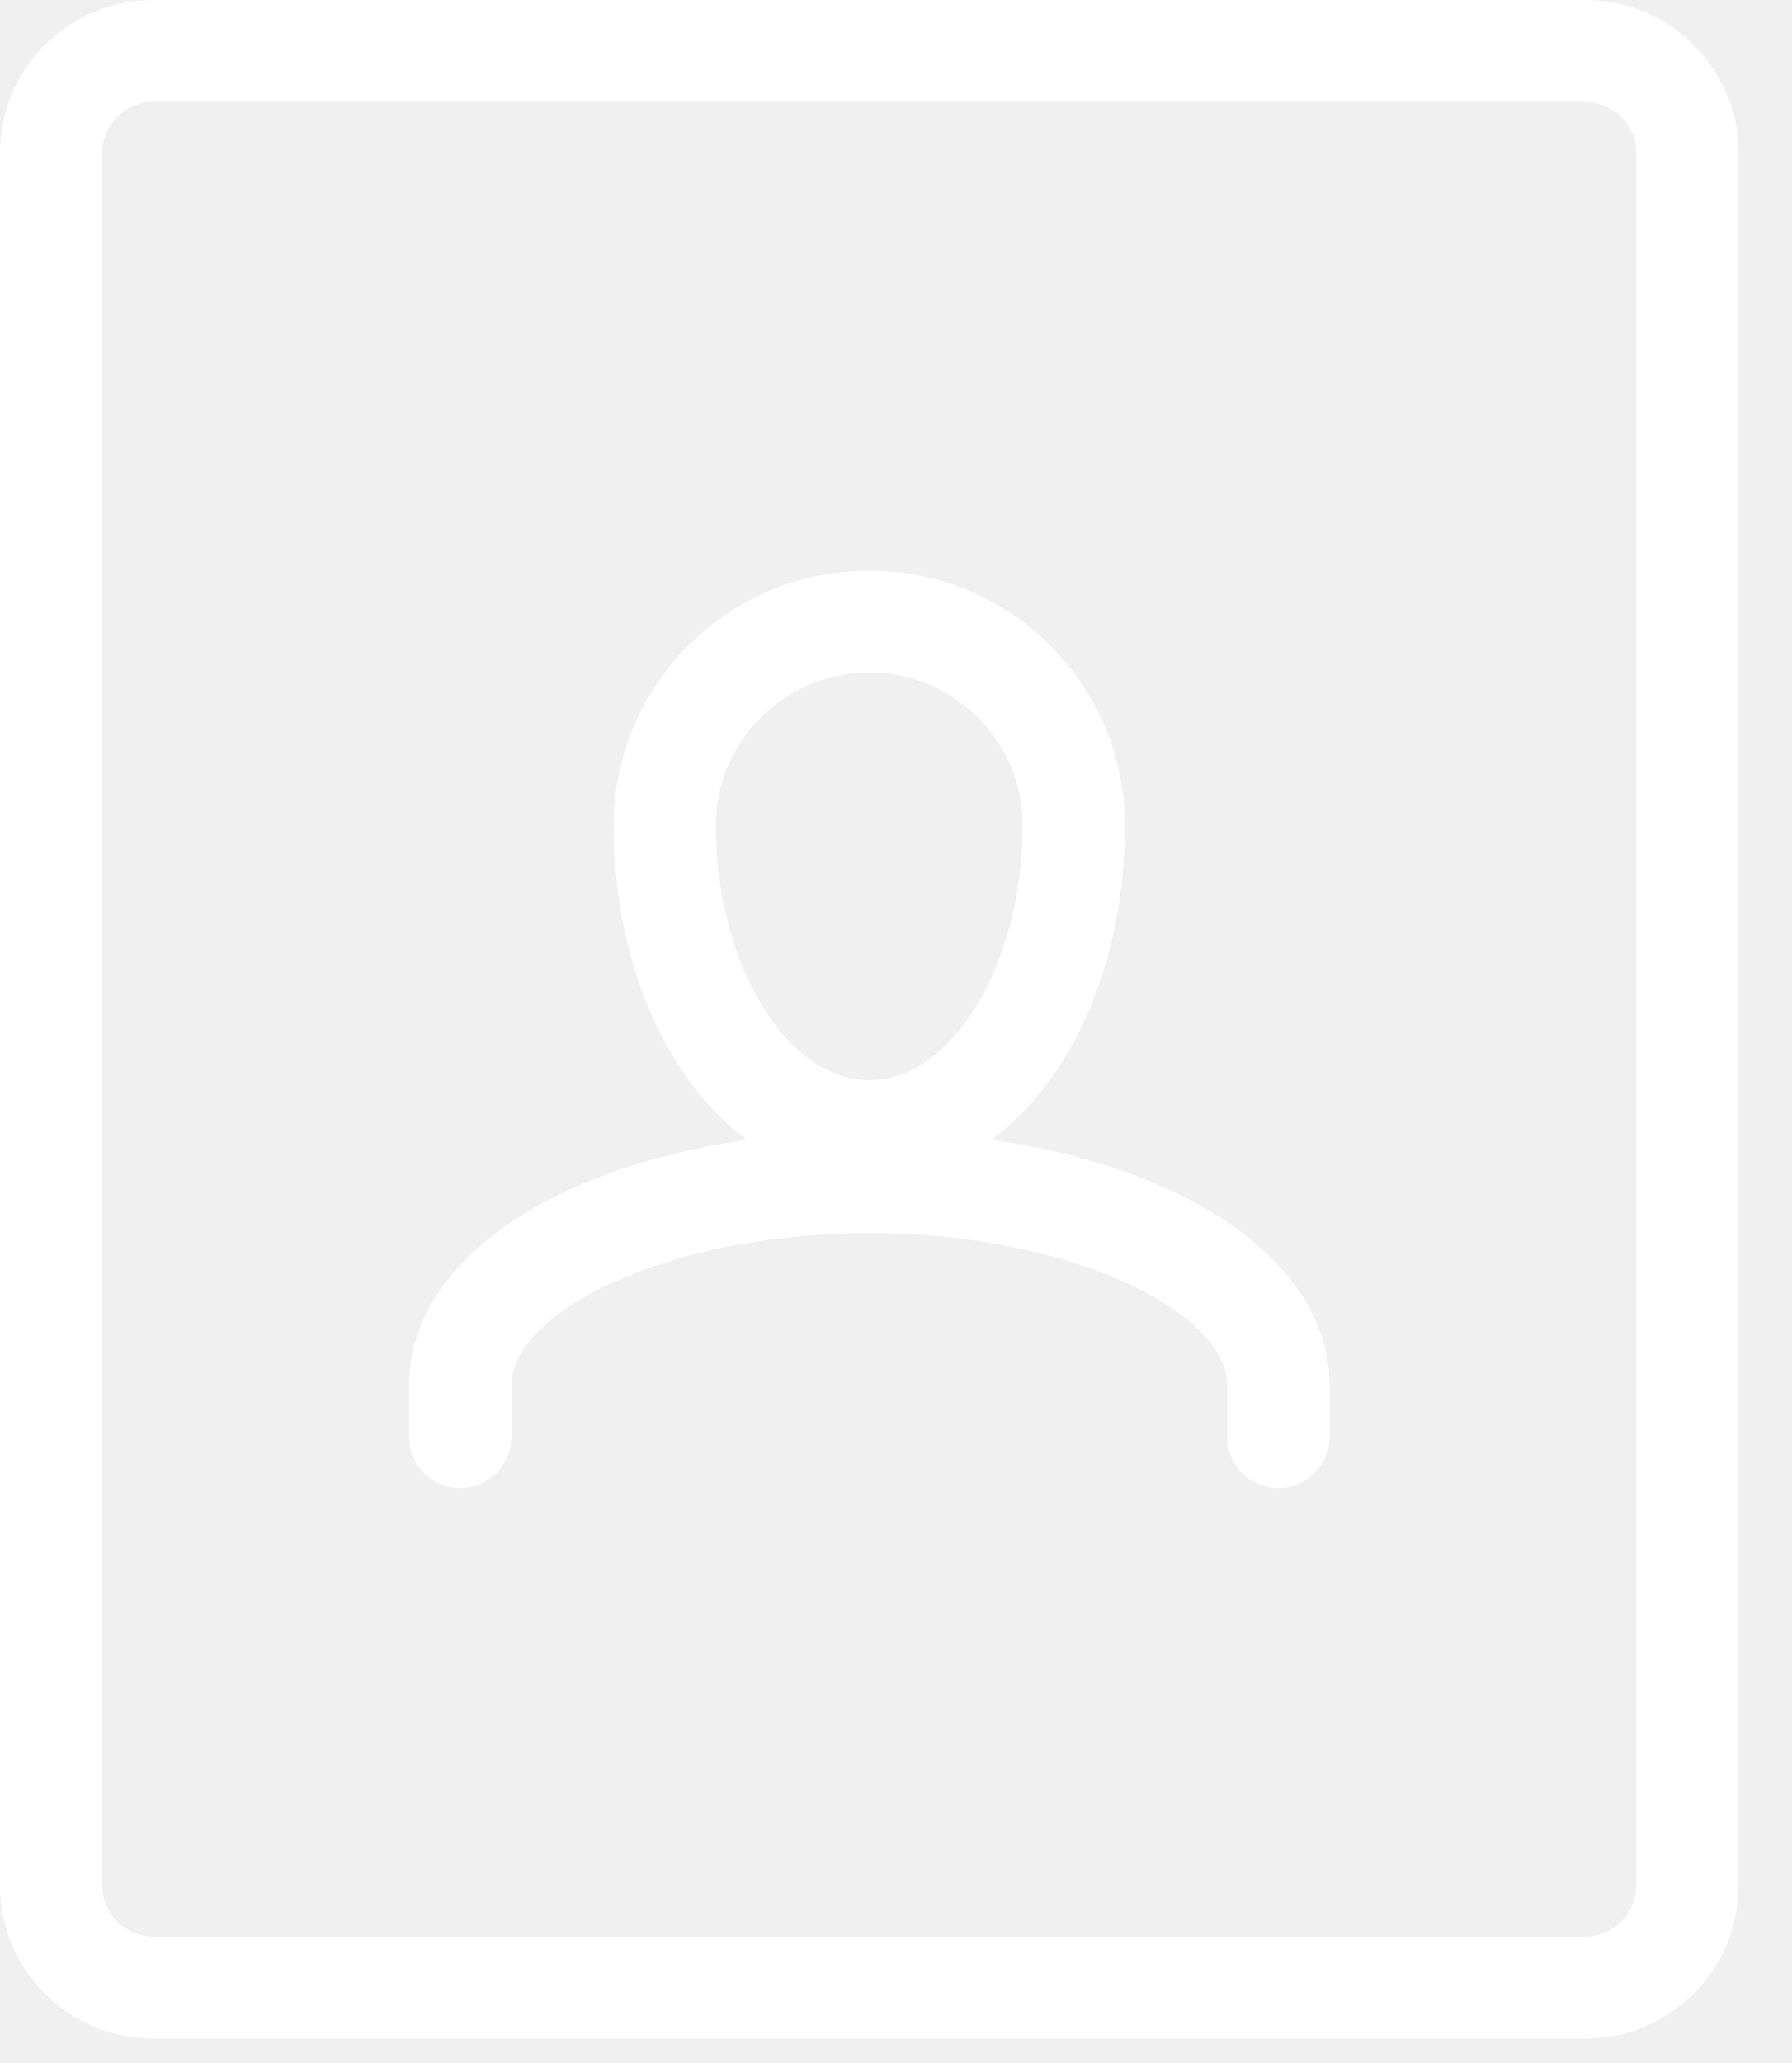
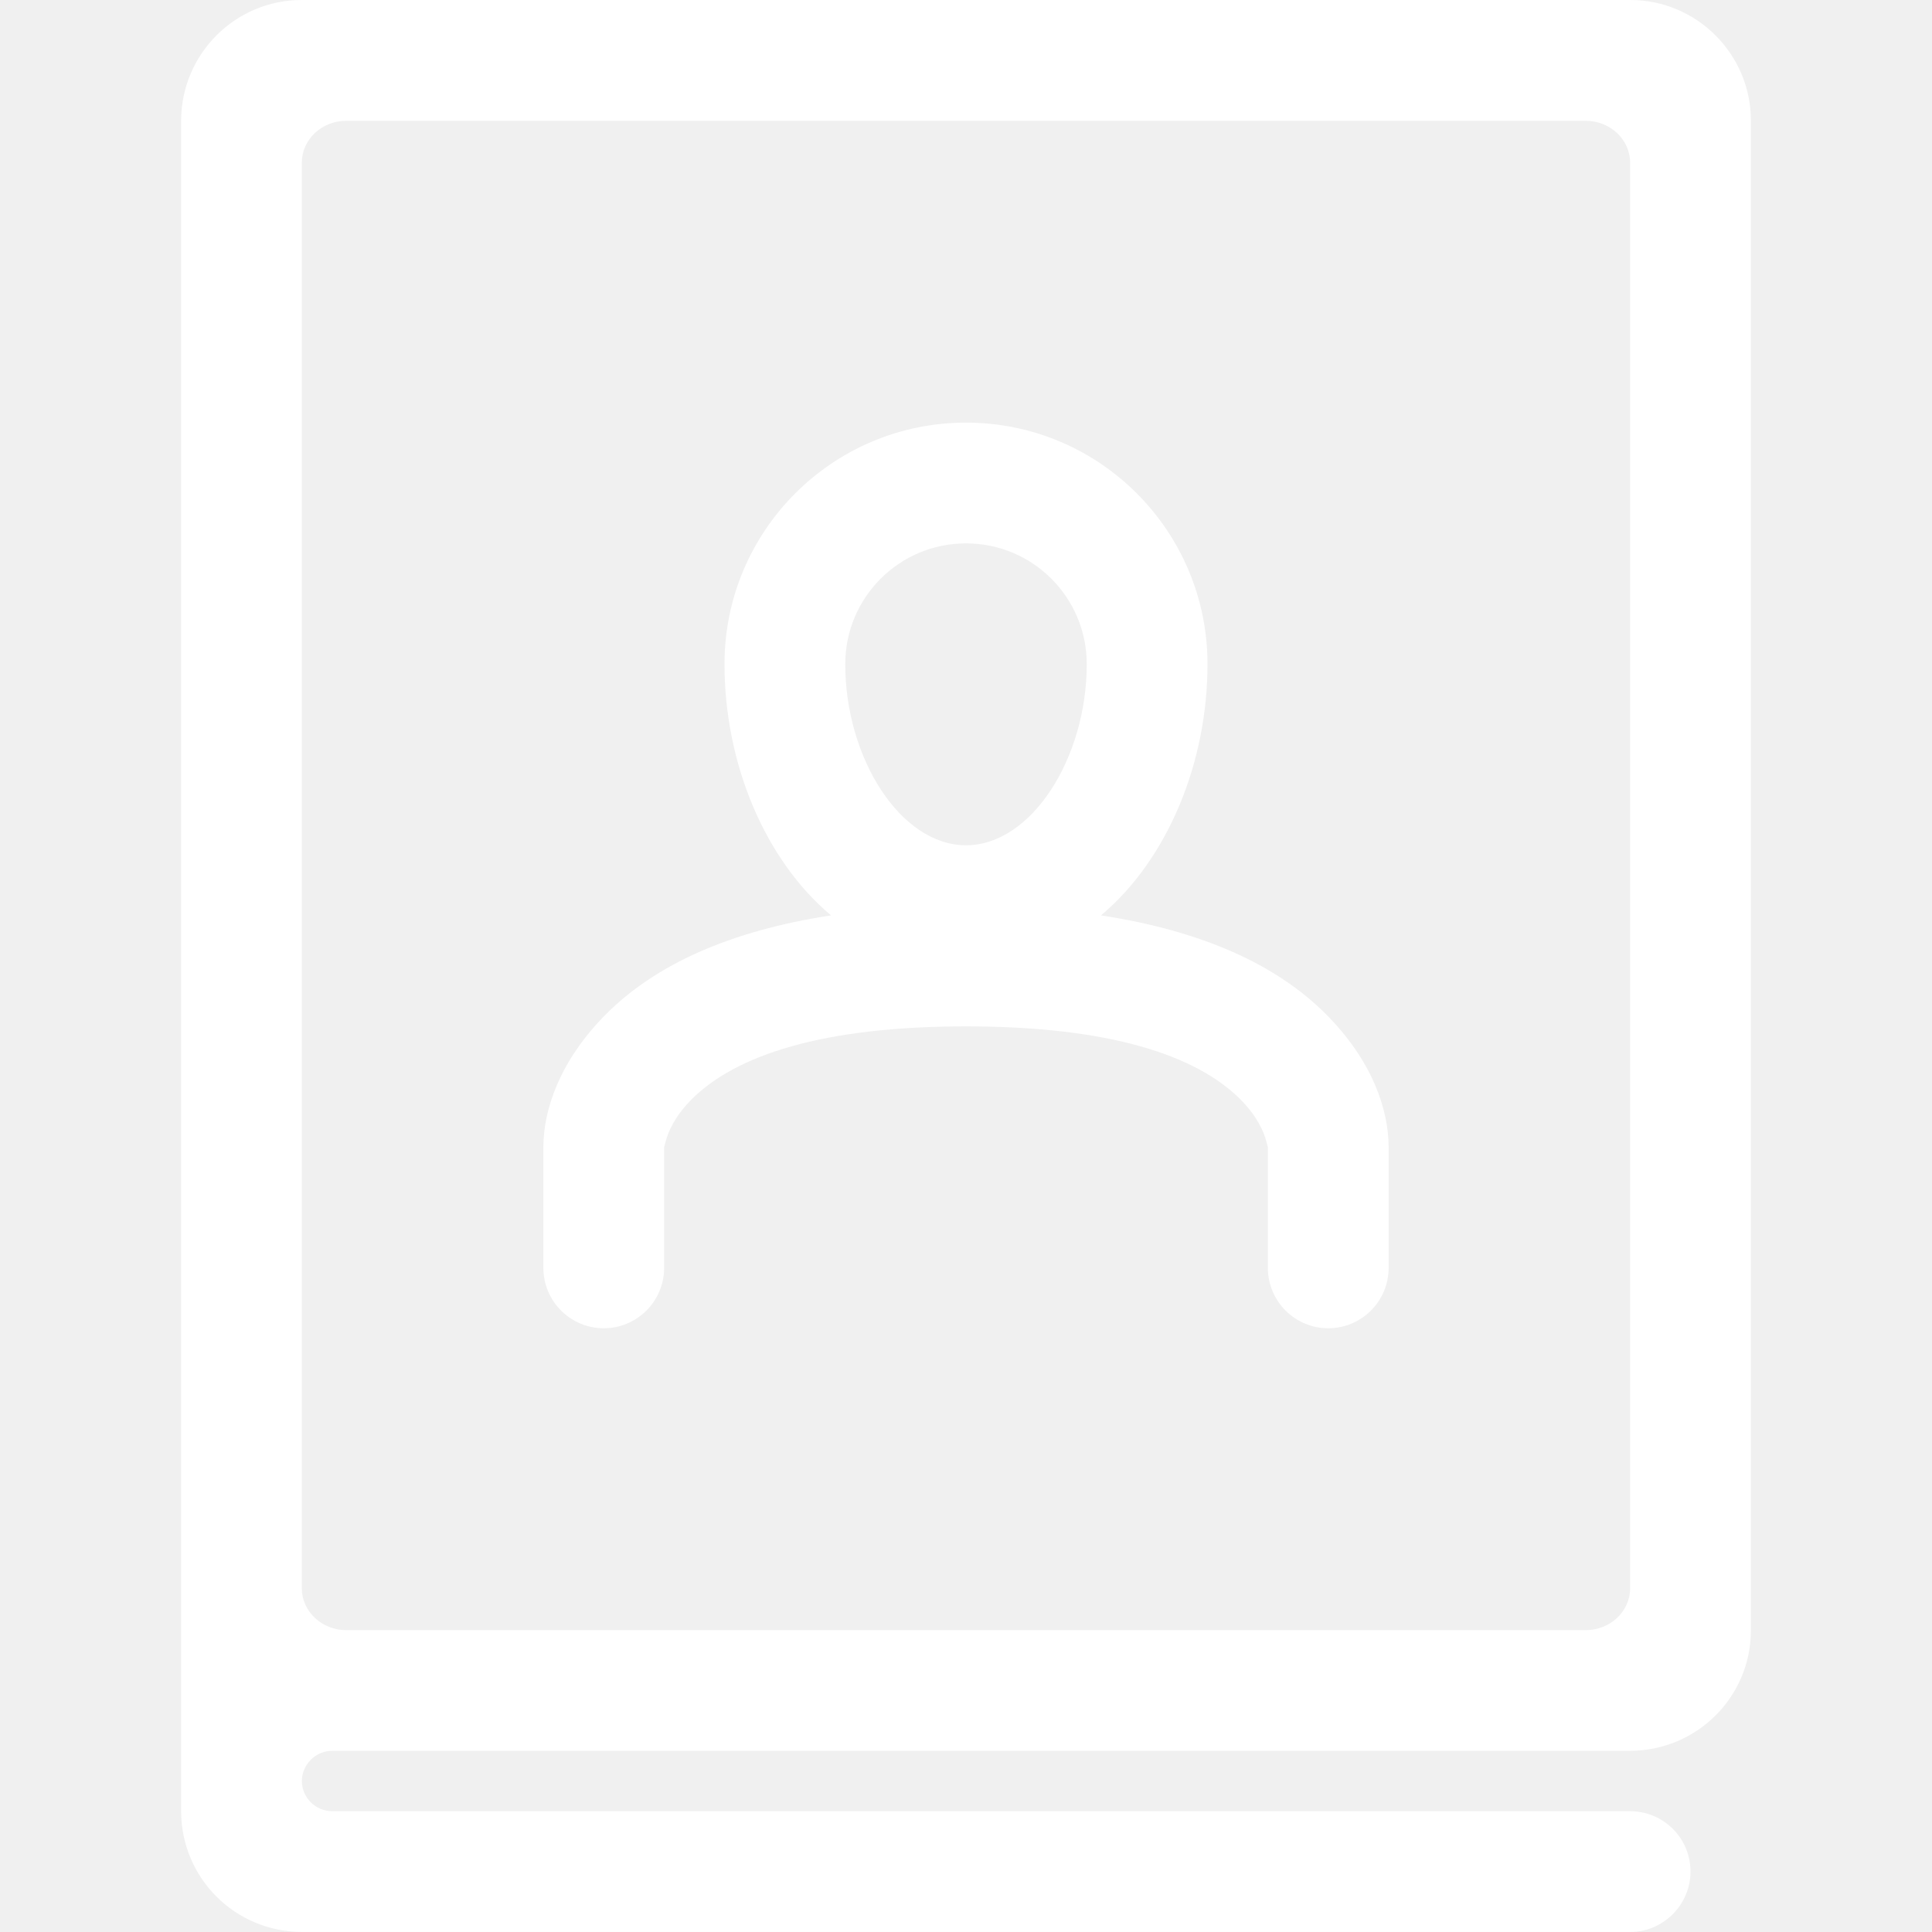
- <svg xmlns="http://www.w3.org/2000/svg" width="33px" height="38px" viewBox="0 0 33 38" version="1.1">
-   <defs />
-   <g id="Design" stroke="none" stroke-width="1" fill="none" fill-rule="evenodd">
-     <g id="2b-Ungoogle" transform="translate(-263, -938)" fill="#FFFFFF">
-       <g id="Section-1" transform="translate(0, 678)">
-         <g id="3" transform="translate(263, 254)">
-           <path d="M8.478,33.408 C8.999,33.408 9.421,32.988 9.421,32.469 L9.421,31.515 C9.421,30.192 12.241,28.714 16.015,28.714 C19.788,28.714 22.609,30.192 22.609,31.515 L22.609,32.469 C22.609,32.988 23.03,33.408 23.551,33.408 C24.071,33.408 24.493,32.988 24.493,32.469 L24.493,31.515 C24.493,29.284 21.937,27.516 18.272,26.996 C19.745,25.898 20.724,23.74 20.724,21.204 C20.724,18.615 18.612,16.51 16.015,16.51 C13.418,16.51 11.305,18.615 11.305,21.204 C11.305,23.74 12.284,25.898 13.757,26.996 C10.092,27.516 7.536,29.284 7.536,31.515 L7.536,32.469 C7.536,32.988 7.958,33.408 8.478,33.408 L8.478,33.408 Z M13.188,21.204 C13.188,19.651 14.456,18.387 16.015,18.387 C17.573,18.387 18.841,19.651 18.841,21.204 C18.841,23.748 17.546,25.898 16.015,25.898 C14.483,25.898 13.188,23.748 13.188,21.204 L13.188,21.204 Z M29.203,6 L2.826,6 C1.268,6 -3.55271368e-15,7.263 -3.55271368e-15,8.816 L-3.55271368e-15,40.734 C-3.55271368e-15,42.288 1.268,43.551 2.826,43.551 L29.203,43.551 C30.761,43.551 32.029,42.288 32.029,40.734 L32.029,8.816 C32.029,7.263 30.761,6 29.203,6 L29.203,6 Z M30.145,40.734 C30.145,41.252 29.722,41.673 29.203,41.673 L2.826,41.673 C2.307,41.673 1.884,41.252 1.884,40.734 L1.884,8.816 C1.884,8.298 2.307,7.878 2.826,7.878 L29.203,7.878 C29.722,7.878 30.145,8.298 30.145,8.816 L30.145,40.734 L30.145,40.734 Z" id="Shape-Copy" />
-         </g>
-       </g>
-     </g>
+ <svg xmlns="http://www.w3.org/2000/svg" width="32" height="32" viewBox="0 0 32 32">
+   <g fill="#fff">
+     <path d="M27.003 0h-22.006c-1.102 0-1.997.896-1.997 2.002v27.995c0 1.112.897 2.002 2.004 2.002h22.001c.54 0 .995-.448.995-1 0-.556-.449-1-1.003-1h-21.495c-.274 0-.502-.224-.502-.5 0-.269.224-.5.501-.5h21.494c1.108 0 2.005-.892 2.005-1.993v-25.013c0-1.093-.895-1.993-1.997-1.993zm-.003 26.307c0 .382-.329.693-.734.693h-20.533c-.404 0-.734-.311-.734-.693v-23.612c0-.383.329-.694.734-.694h20.533c.404 0 .734.311.734.694v23.612zM21.957 16.793c-.817-.817-2.047-1.375-3.721-1.631 1.113-.938 1.764-2.54 1.764-4.162 0-2.209-1.791-4-4-4s-4 1.791-4 4c0 1.622.651 3.224 1.764 4.162-1.674.256-2.904.814-3.721 1.631-.771.771-1.043 1.587-1.043 2.207v2c0 .552.448 1 1 1s1-.448 1-1v-2l.042-.152c.069-.209.2-.426.415-.641.729-.728 2.163-1.207 4.543-1.207s3.814.479 4.543 1.207c.215.215.346.432.415.641l.042.152v2c0 .552.448 1 1 1s1-.448 1-1v-2c0-.62-.271-1.436-1.043-2.207zm-5.957-7.793c1.105 0 2 .895 2 2 0 1.553-.913 3-2 3s-2-1.447-2-3c0-1.105.895-2 2-2z" />
  </g>
</svg>
